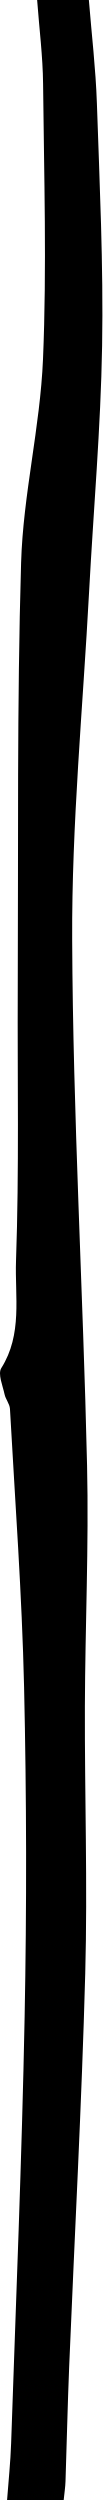
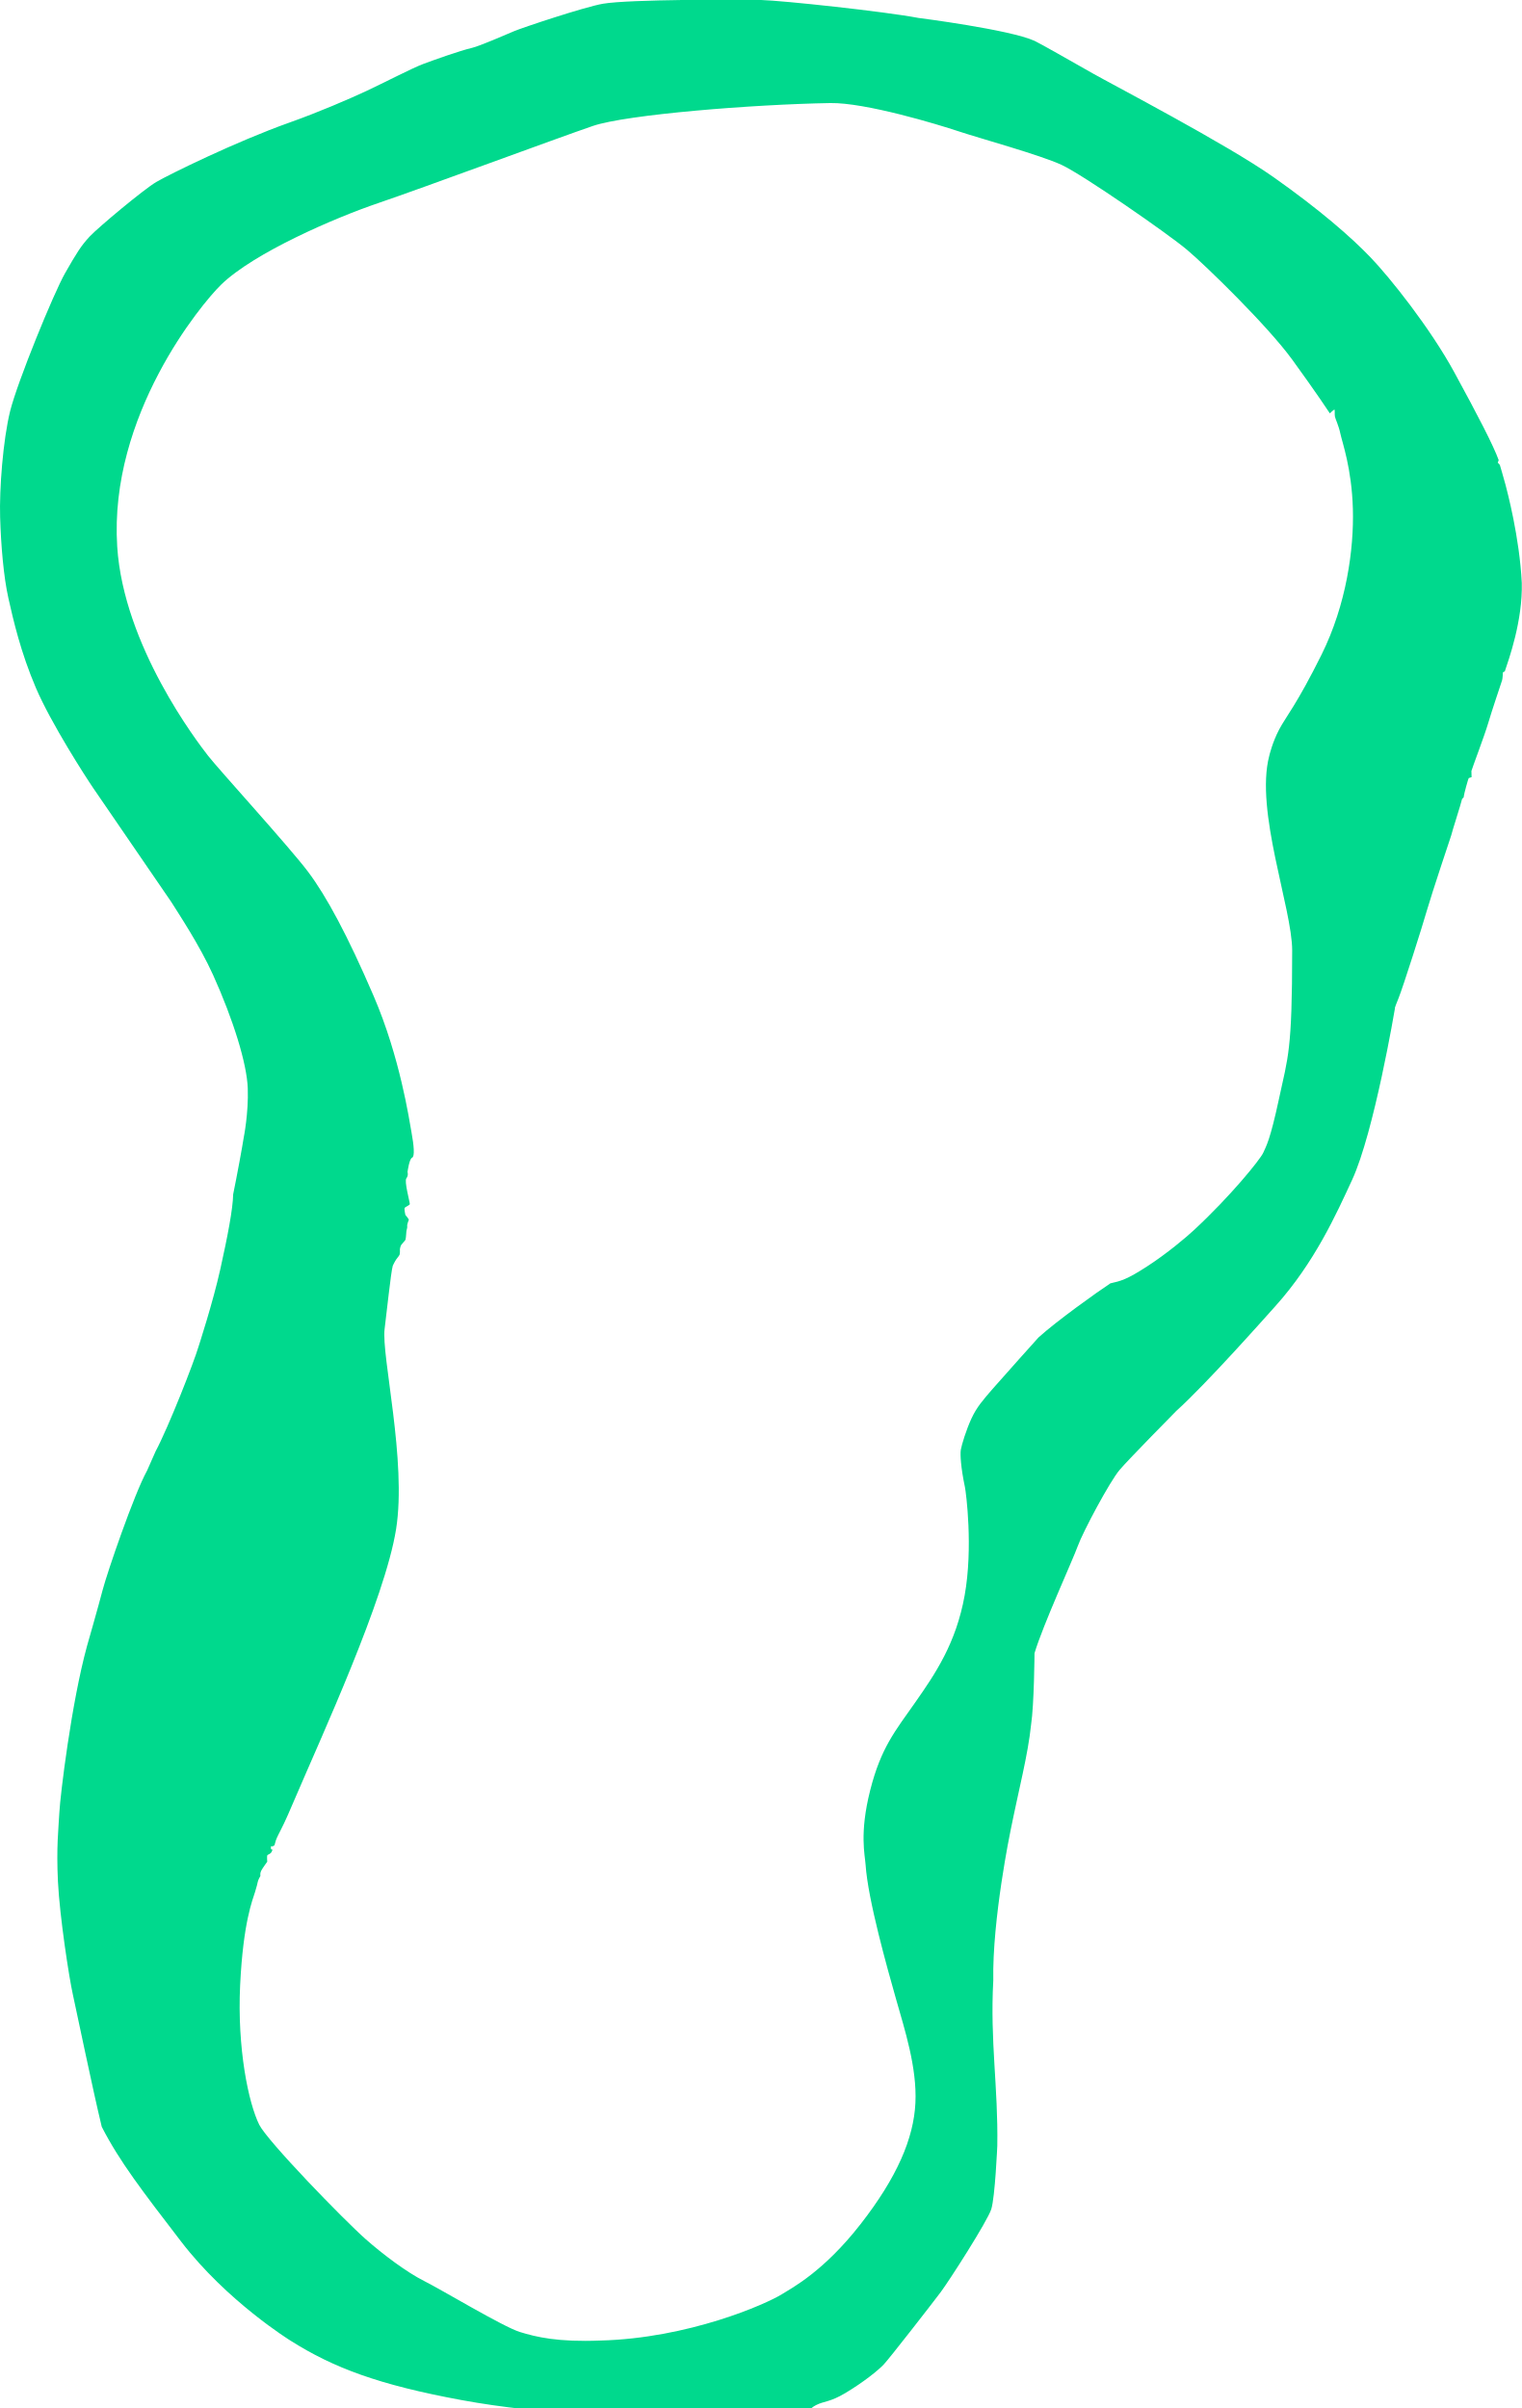
- <svg xmlns="http://www.w3.org/2000/svg" viewBox="0 0 140.93 3440.53">
-   <g id="Layer_2" data-name="Layer 2">
-     <g id="Layer_1-2" data-name="Layer 1">
-       <path d="M87.66,3440.53H9.74c2-26.7,4.7-52.22,5.56-77.79,6.61-195.69,14.8-391.35,18.59-587.09q4.4-226.82-.74-453.78c-2.92-127.75-12.4-255.35-19.44-383-.37-6.79-6-13.14-7.44-20.05-2.53-12-9.52-28-4.5-36,29.4-46.58,18.55-98.77,20.27-147.7,4.41-125.06,1.82-250.35,2.4-375.55.9-195.12-1.16-390.33,4.6-585.31C31.79,680.8,55.25,588,59.17,494.44c5.29-126.16,1.41-252.75.12-379.14C58.91,77.52,54.06,39.78,51.1,0h71.2c3.81,47.41,9.45,94.75,11.05,142.24,3.75,111.18,9.06,222.49,7.18,333.64C138.62,589,128.62,701.94,122.58,815c-8.52,159.58-24,319.21-23.25,478.75,1.07,241,15,482,20.49,723.07,2.53,110.46-2.62,221.07-3,331.62-.38,122.45,3.78,245,.49,367.35-4.86,180.46-14.69,360.78-22.11,541.17-2.16,52.59-3.28,105.23-5.05,157.84C89.91,3422.59,88.69,3430.35,87.66,3440.53Z" />
-     </g>
-   </g>
+ <svg xmlns="http://www.w3.org/2000/svg" version="1.1" x="0" y="0" viewBox="0 0 664.449 1051.458" xml:space="preserve">
+   <path fill="#00d98d" d="M664.428 254.5c-1-20-6.416-40.166-7.083-42.75s-2.5-8.75-2.5-8.75l-.916-1 .416-1.083c-2.25-6.25-8.917-19.167-19.417-38.417s-28.082-41.334-36.582-50.167-22-20.666-42.333-35-70.5-40.499-79-45.333-23.089-13.147-25.334-14.167c-10.879-4.94-50.667-10-50.667-10C386.073 4.992 341.678.25 332.303 0s-57.5-.331-69 1.625c-7.982 1.358-35.375 10.5-38.875 12s-15.042 6.49-18.25 7.25c-5.679 1.346-16.5 5.25-21.25 7s-17.5 8.375-25 11.875-20.897 9.278-33.5 13.75c-23.25 8.25-52.75 22.75-58.25 26s-25.25 19.75-29 23.75-5.75 7.25-10.75 16-20.875 47.625-24 60.25-4.75 34.125-4.375 46.375 1.5 25.875 3.625 35.375 5.375 23.625 12 39.125S37.553 339.5 40.803 344.25s34 49.625 34 49.625c2.875 4.625 12.25 18.625 18.25 31.875 8.75 19.375 14.75 38.625 15.125 49.5s-1.75 21.375-1.75 21.375c-.5 3.375-3 17-4.625 24.875-.125 6.375-2.375 18.125-5.625 32.75s-9.5 33.75-9.5 33.75c-2 6.833-13.097 35.133-18.75 45.75-.132.248-3.544 8.085-3.698 8.362-5.694 10.261-17.438 44.59-19.385 52.055-2 7.667-6.833 24.5-6.833 24.5C31.178 743.5 26.303 784 25.928 791.25s-1.375 15.125-.625 30.375 4.875 42 6.5 49.25 8.709 41.71 12.626 57.793c7.75 15.167 17.864 28.222 34.624 50.082 20.125 26.25 47.812 43.312 47.812 43.312 18.758 11.857 38.479 19.271 74.646 25.938s74.334 7.167 83.501 7 54.708-2.625 57.083-2.833 12.125-.625 12.292-.709.408-.497 1.958-1.291c3.5-1.792 5.959-1.167 12.833-5.292 7.87-4.723 14.125-9.75 16.625-12.375s21.125-26.583 24.875-31.583 20.471-31.042 22.125-36.292 2.626-27.622 2.626-27.622c.416-25.669-3.203-45.594-1.752-72.17-.5-26.833 7.502-65.333 7.502-65.333 3.667-18.333 7.616-33.047 8.999-46.375 1.344-8.842 1.5-31.25 1.5-31.25 3.75-12.5 16.625-40.5 18.875-46.75s14-28.25 18.25-33.25 24.75-25.75 24.75-25.75c13.5-12.25 37.807-39.699 43.25-45.75 17.286-19.217 26.716-40.463 33.5-55.083 9.65-20.796 18.75-75.009 18.75-75.009s-.585.85 1.566-4.425c1.954-4.792 10.393-31.358 12.393-38.358s10.584-32.667 10.584-32.667c.417-1.833 4.333-14 4.583-15.333s.917-.833.917-1.667 2-8 2.166-8.083 1.25-.417 1.25-.417 0-.75-.083-2.667c.417-1.5 5.833-15.75 7.333-20.917s5.832-17.917 6.082-18.75.334-3.417.334-3.417l.833-.417c1.755-5.265 7.833-22.082 7.417-38.665zm-87.416 31.333c-10.834 21.833-15.5 26.999-18.5 32.666s-4.334 11.5-4.334 11.5c-6.333 24 10 66.667 10 85 0 44-1.792 46.333-5.729 64.667s-5.562 20.667-6.896 23.667-14.375 19.042-30.125 33.667c-3.562 3.309-11.75 10.25-20.625 16s-11.5 6.375-16 7.375c-5.875 3.875-23.375 16.375-31.375 23.625 0 0-15.583 17.333-19.916 22.333s-6.999 8-9.333 13S419.845 631 419.512 633s-.041 7.625 1.791 16.375c.483 2.307 3.625 26.375-.125 47.25s-12.75 34.125-21.5 46.625-15 19.75-19.75 38.5-2.278 28.252-2 32.5c1 15.25 9.5 45.25 13.25 58.5s9.25 30 8.5 45.5-8 32.5-24 53-29.638 27.631-34.25 30.5c-7.066 4.396-40.75 19.25-79.25 20.25-18.5.75-28-1.5-35.25-3.75s-34.25-18.5-41.75-22.25-17.888-11.527-25.5-18.25c-9.672-8.541-42.973-42.881-46.5-50-4.666-9.418-9.666-33.25-8.333-60.917s5.5-37.334 6.5-40.667.916-3.166 1.166-4.332 1.083-2.499 1.167-2.666-.25-1.083.333-2.25 2.667-4 2.667-4-.167-2.25 0-2.75 2-.5 2.25-2.583l-.583-.083-.083-1.333s.583.25 1.333-.25-.083-.75 1.917-4.75 2.391-4.392 6.917-15c11.949-28.004 39.611-87.797 44.5-118.418 4.75-29.75-6.5-76-5-87.5.842-6.45 2.729-24.758 3.562-27.562.135-.456.781-1.469 1.062-2.062.361-.763 1.614-2.097 1.875-2.688.152-.346.255-1.771.167-2.188-.043-.206.226-1.732.643-2.238.573-.695 1.761-1.965 1.815-2.215.156-.719.215-1.303.375-3.547.054-.73.473-1.665.375-2.25-.167-1 .691-2.69.692-2.86.004-.402-1.505-2.14-1.505-2.14s-.562-2.604-.312-3.052 2.264-1.245 2.25-1.698c-.034-1.118-2.5-10-1.5-11.25s.5-2.75.5-2.75.75-5.75 2-6.25.75-5.5-.25-11-5-32.75-16.5-59.5-20.666-43.667-28.667-54.333c-8-10.667-39-44.667-43.667-50.667S53.95 282.04 51.177 238.667c-3.666-57.333 36.763-105.988 45.334-114.333 14.435-14.054 50.001-29.333 68.667-35.666S244.178 60 258.845 55s69.964-9.426 103.667-10c15.333-.261 47 9.333 56 12.333s35.667 10.334 45 14.667 46.332 30 54.666 37 35.334 33.333 46 48 16.458 23.5 16.458 23.5 1.75-1.75 2-1.625.001 1.959.209 3.042 1.646 3.895 2.396 7.52 4.938 15.062 5.438 32.729-2.833 41.834-13.667 63.667z" id="Layer_2" />
</svg>
